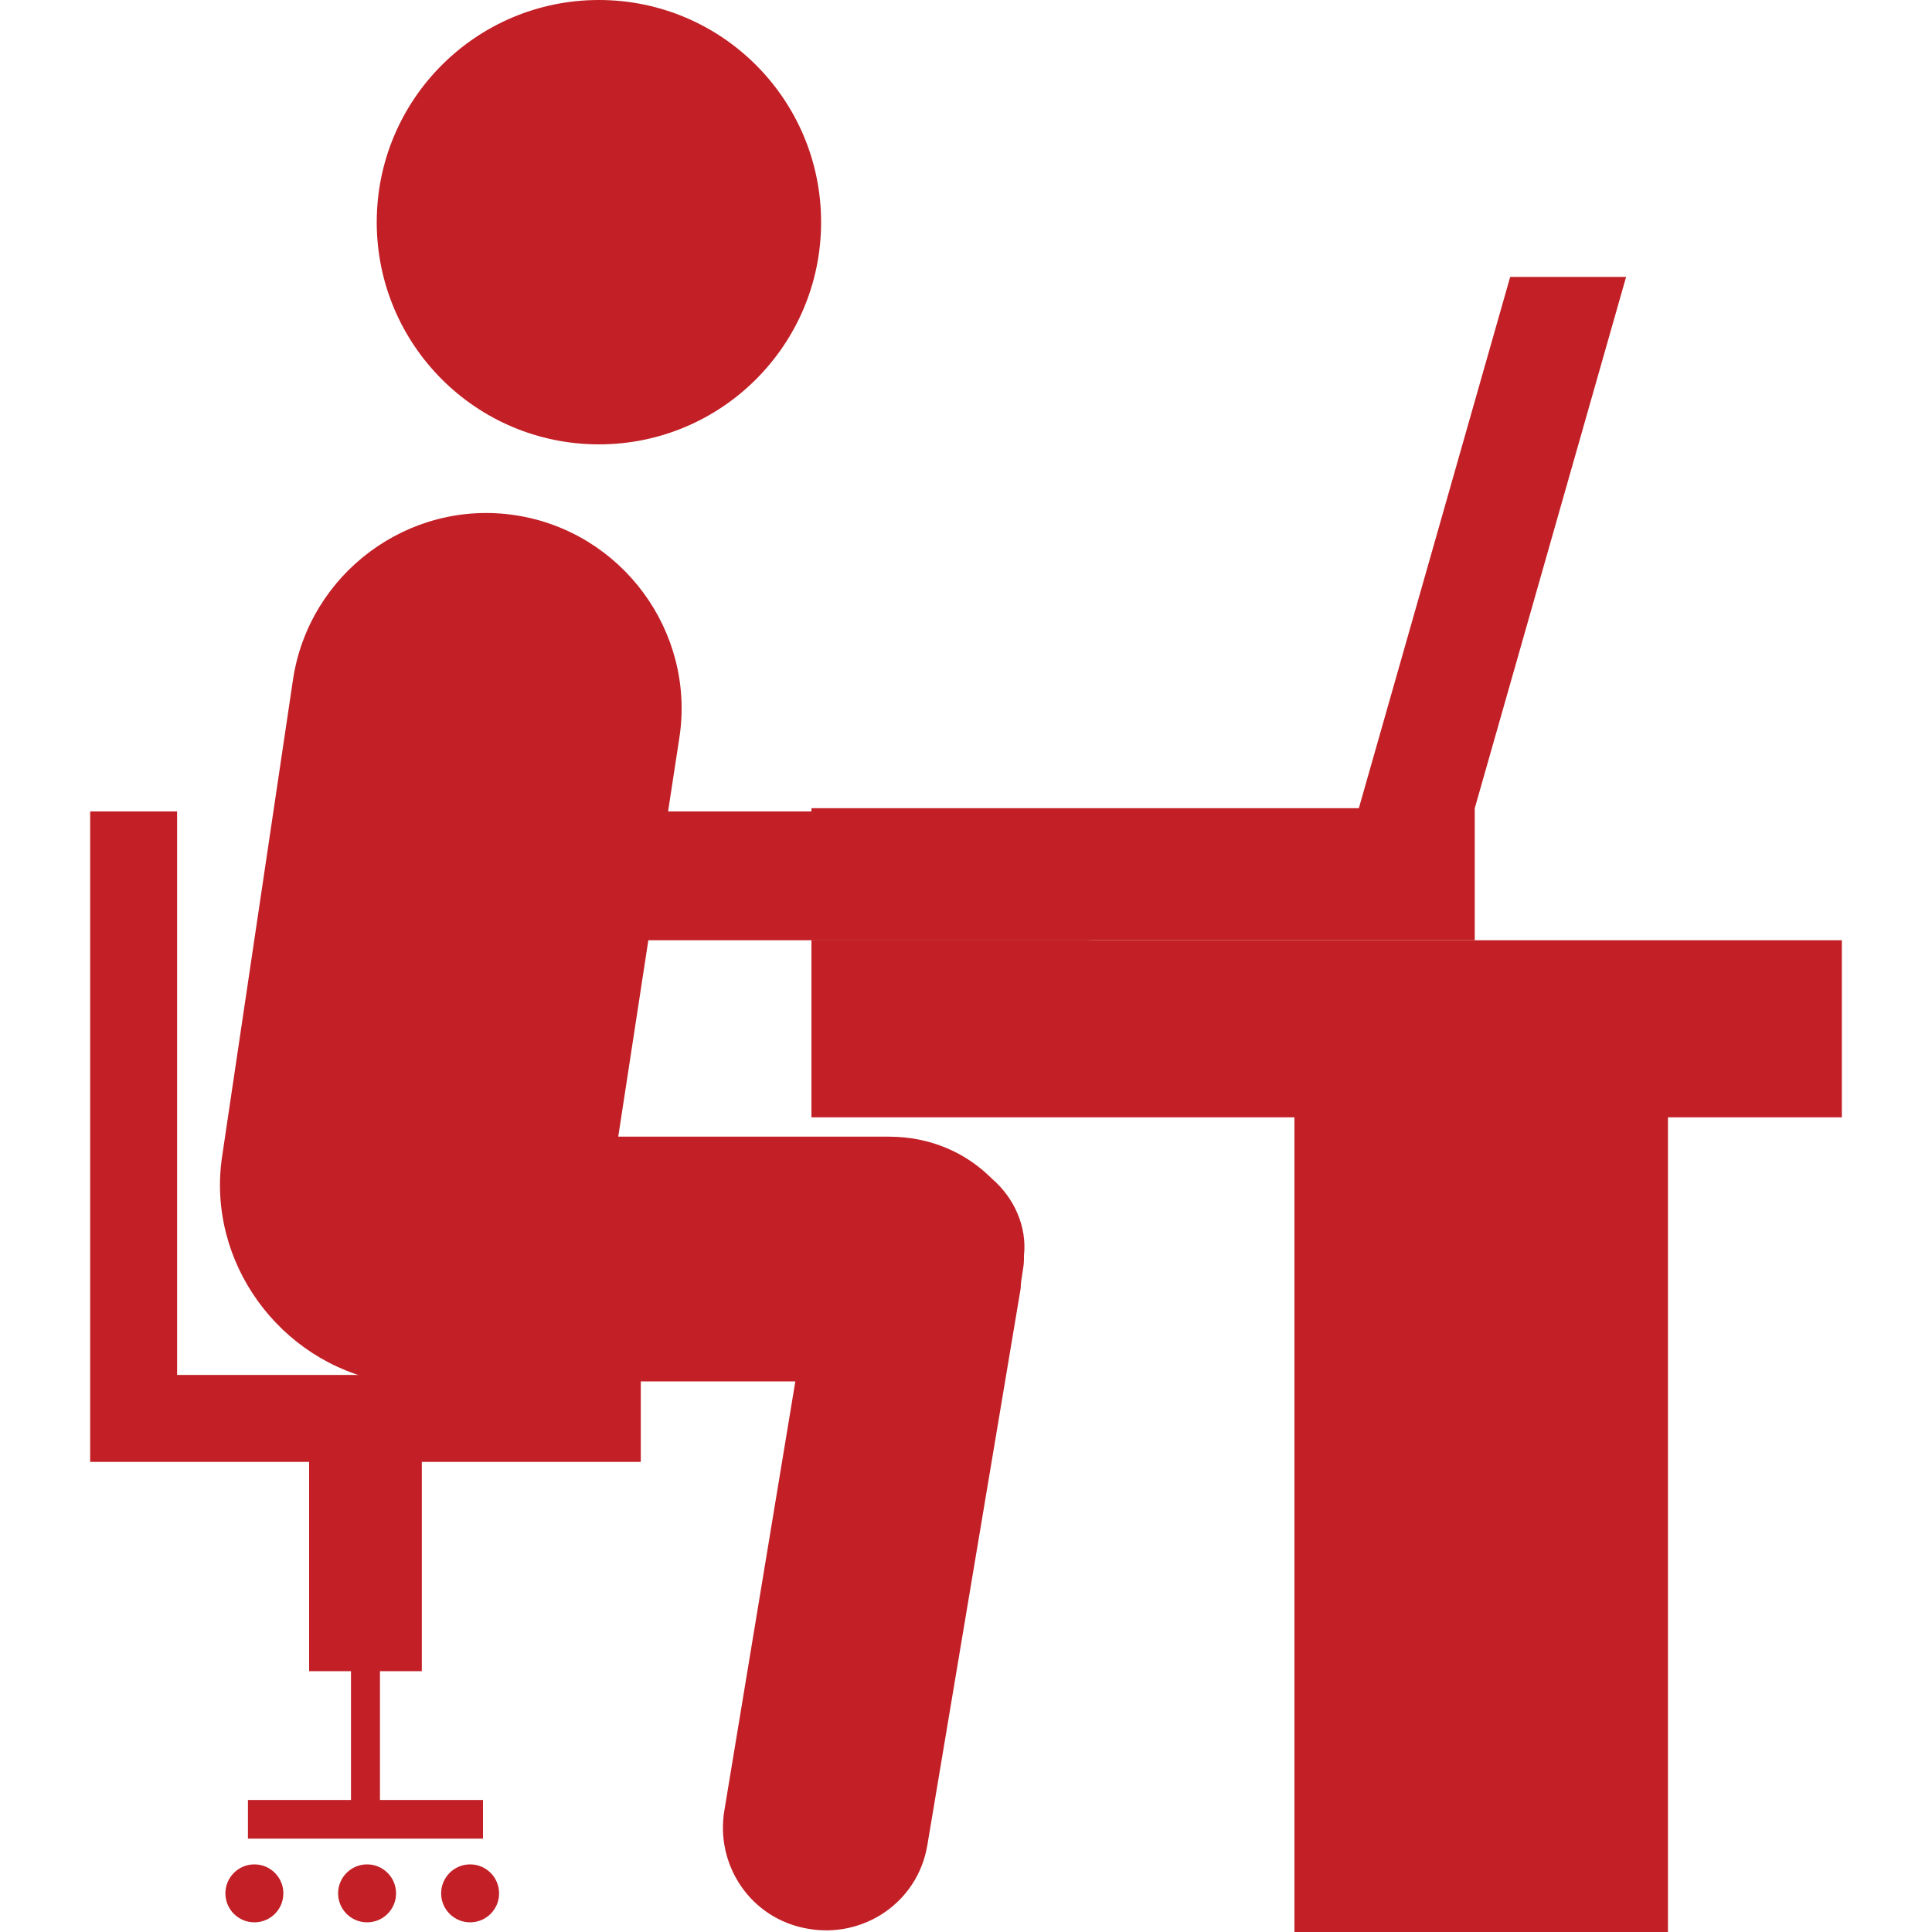
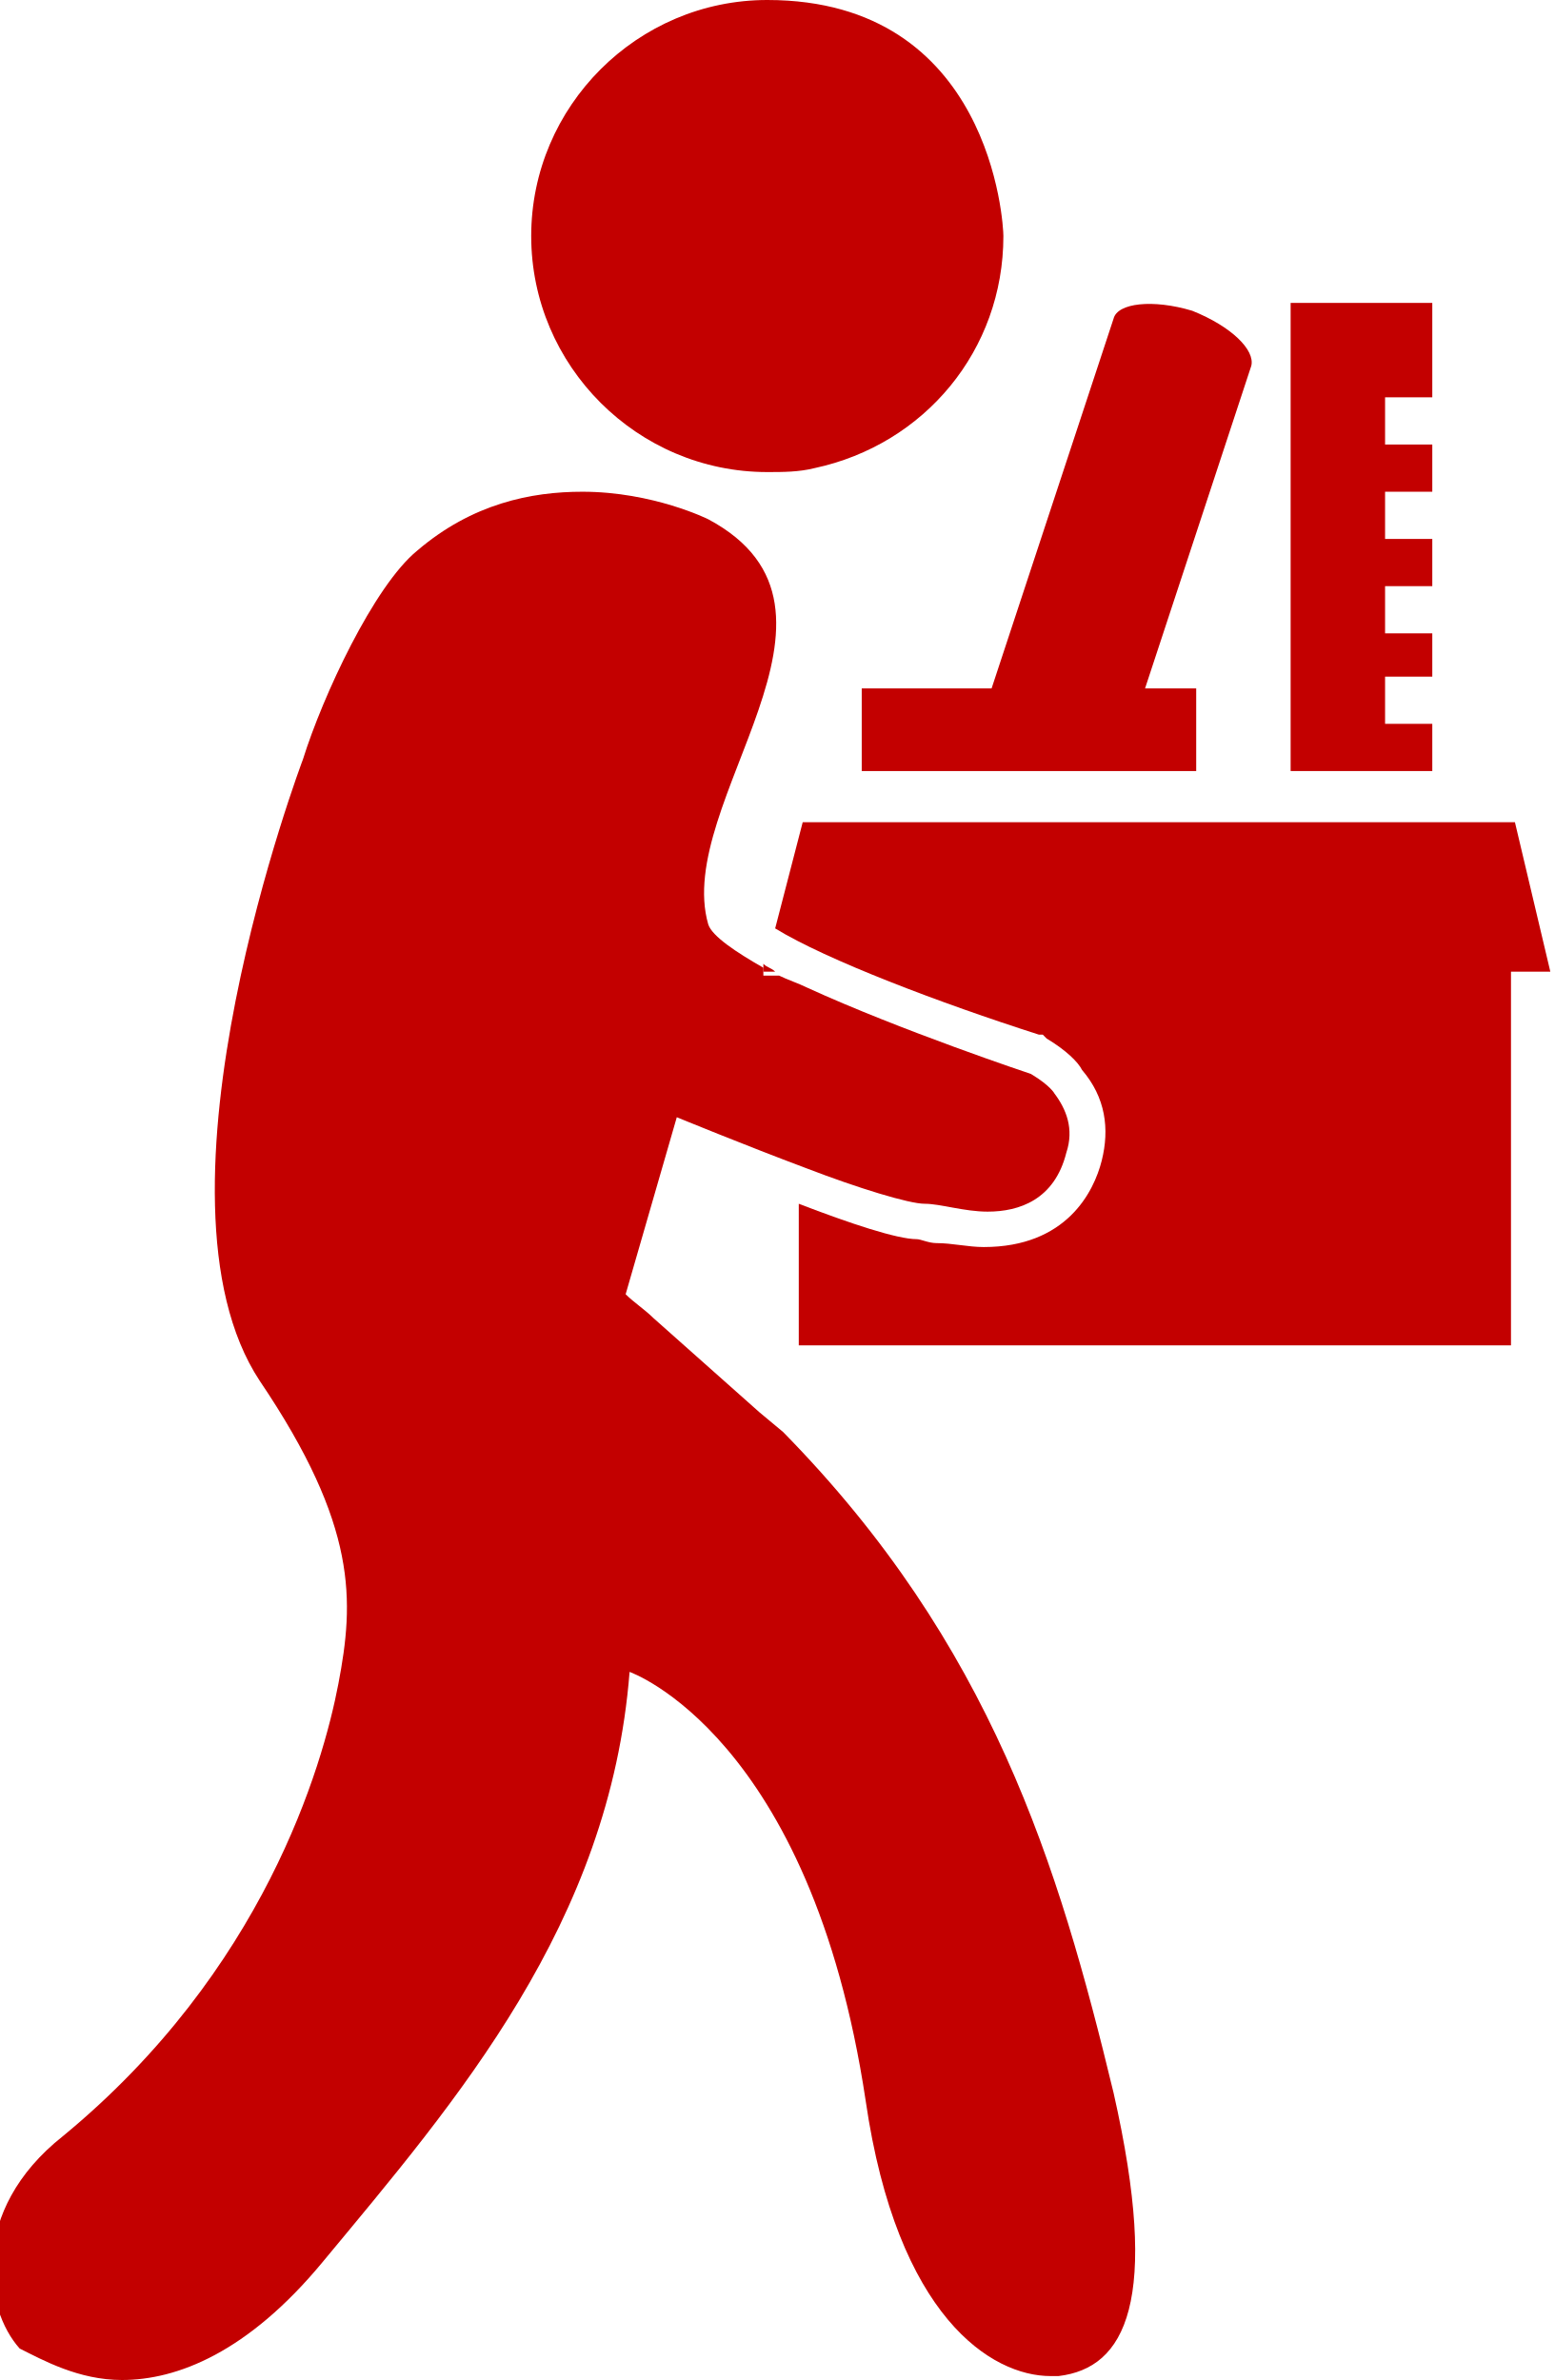
- <svg xmlns="http://www.w3.org/2000/svg" version="1.1" id="Layer_1" x="0px" y="0px" width="60px" height="60px" viewBox="0 0 60 60" enable-background="new 0 0 60 60" xml:space="preserve">
-   <g>
-     <polygon fill="#C22026" points="46.9,8.6 42.2,25.1 25.2,25.1 25.2,29.2 45.8,29.2 45.8,25.1 50.5,8.6  " />
-     <polygon fill="#C22026" points="40.2,60 40.2,34.7 34.1,34.7 31.7,34.7 25.2,34.7 25.2,29.2 57.2,29.2 57.2,34.7 51.8,34.7    51.8,60  " />
-     <g>
-       <circle fill="#C22026" cx="18.6" cy="6.9" r="6.9" />
-       <path fill="#C22026" d="M16.5,27.2c0,1.1,0.9,2,2,2h15.2c1.1,0,2-0.9,2-2l0,0c0-1.1-0.9-2-2-2H18.5C17.4,25.2,16.5,26.1,16.5,27.2    L16.5,27.2z" />
-       <path fill="#C22026" d="M6.9,35.9l2.2-14.8c0.5-3.3,3.6-5.6,6.9-5.1s5.6,3.6,5.1,6.9l-1.9,12.4h8.4c1.3,0,2.4,0.5,3.2,1.3    c0.7,0.6,1.1,1.5,1,2.4c0,0,0,0,0,0.1c0,0.3-0.1,0.6-0.1,0.9l-2.9,17.3c-0.3,1.8-2,2.9-3.7,2.6c-1.8-0.3-2.9-2-2.6-3.7l2.2-13.3    H12.8c-0.1,0-0.1,0-0.2,0h-0.1c-0.2,0-0.3,0-0.5,0h-0.1C8.7,42.3,6.4,39.2,6.9,35.9z" />
-       <g>
-         <polygon fill="#C22026" points="5.5,25.2 5.5,42.7 19.9,42.7 19.9,45.4 13.1,45.4 13.1,51.9 11.8,51.9 11.8,55.9 15,55.9      15,57.1 7.7,57.1 7.7,55.9 10.9,55.9 10.9,51.9 9.6,51.9 9.6,45.4 5.5,45.4 2.8,45.4 2.8,42.7 2.8,25.2    " />
-         <circle fill="#C22026" cx="14.6" cy="58.8" r="0.9" />
-         <circle fill="#C22026" cx="11.4" cy="58.8" r="0.9" />
-         <circle fill="#C22026" cx="7.9" cy="58.8" r="0.9" />
-       </g>
-     </g>
+ <svg xmlns="http://www.w3.org/2000/svg" version="1.1" x="0px" y="0px" viewBox="0 0 39.5 60.5" enable-background="new 0 0 39.5 60.5" xml:space="preserve">
+   <g id="bkdg">
+ </g>
+   <g id="Layer_1">
+     <polygon fill="#C30000" points="35.2,12.5 36.4,12.5 36.4,11.3 35.2,11.3 35.2,10.1 36.4,10.1 36.4,7.7 32.8,7.7 32.8,19.6    36.4,19.6 36.4,18.4 35.2,18.4 35.2,17.2 36.4,17.2 36.4,16.1 35.2,16.1 35.2,14.9 36.4,14.9 36.4,13.7 35.2,13.7  " />
+     <path fill="#C30000" d="M30.4,19.6v-2.1h-1.3l2.7-8.2c0.1-0.4-0.5-1-1.5-1.4c-1-0.3-1.9-0.2-2,0.2l-3.1,9.4h-3.3v2.1H30.4z" />
+     <path fill="#C30000" d="M38.5,20.9H20.4l-0.7,2.7c1.3,0.8,4.2,1.9,6.7,2.7l0.1,0l0.1,0.1c0.5,0.3,0.8,0.6,0.9,0.8   c0.6,0.7,0.7,1.5,0.5,2.3c-0.2,0.8-0.9,2.2-3,2.2c-0.4,0-0.8-0.1-1.2-0.1c-0.2,0-0.4-0.1-0.5-0.1c-0.5,0-1.7-0.4-3-0.9v3.6h18.1   v-9.5h1L38.5,20.9z" />
+     <path fill="#C30000" d="M19.7,24.7c-0.1-0.1-0.2-0.1-0.3-0.2l0,0.2H19.7z" />
+     <path fill="#C30000" d="M28.3,53.2c-1.4-5.8-3.1-11.4-8.4-16.8l-0.6-0.5l-2.7-2.4c-0.2-0.2-0.5-0.4-0.7-0.6l1.3-4.5   c0,0,1.7,0.7,3.3,1.3c1.3,0.5,2.6,0.9,3,0.9c0.4,0,1,0.2,1.6,0.2c0.8,0,1.7-0.3,2-1.5c0.2-0.6,0-1.1-0.3-1.5c0,0-0.1-0.2-0.6-0.5   c0,0-3.3-1.1-5.7-2.2c-0.2-0.1-0.5-0.2-0.7-0.3h-0.4l0-0.2c-0.7-0.4-1.3-0.8-1.4-1.1c-0.9-3.1,4.3-8,0-10.3c0,0-1.4-0.7-3.2-0.7   c-1.3,0-2.8,0.3-4.2,1.5c-1.1,0.9-2.4,3.7-2.9,5.3c0,0-4.2,11.1-1.1,15.8c2.5,3.7,2.4,5.6,2,7.7s-1.9,7.3-7,11.5   c-2.4,1.9-2,4.4-1.1,5.4C1.1,60,2,60.5,3.1,60.5c1.4,0,3.2-0.7,5.1-3c3.4-4.1,7.3-8.6,7.8-15c0,0,4.6,1.6,6,10.9   c0.8,5.5,3.2,7,4.7,7c0.1,0,0.1,0,0.2,0C28.6,60.2,29.5,58.5,28.3,53.2z" />
+     <path fill="#C30000" d="M25.5,6c0-0.3-0.3-6-6-6c-3.3,0-6,2.7-6,6s2.7,6,6,6c0.4,0,0.8,0,1.2-0.1C23.5,11.3,25.5,8.9,25.5,6L25.5,6   C25.5,6,25.5,6,25.5,6z" />
  </g>
+   <g id="guides" display="none">
+ </g>
</svg>
